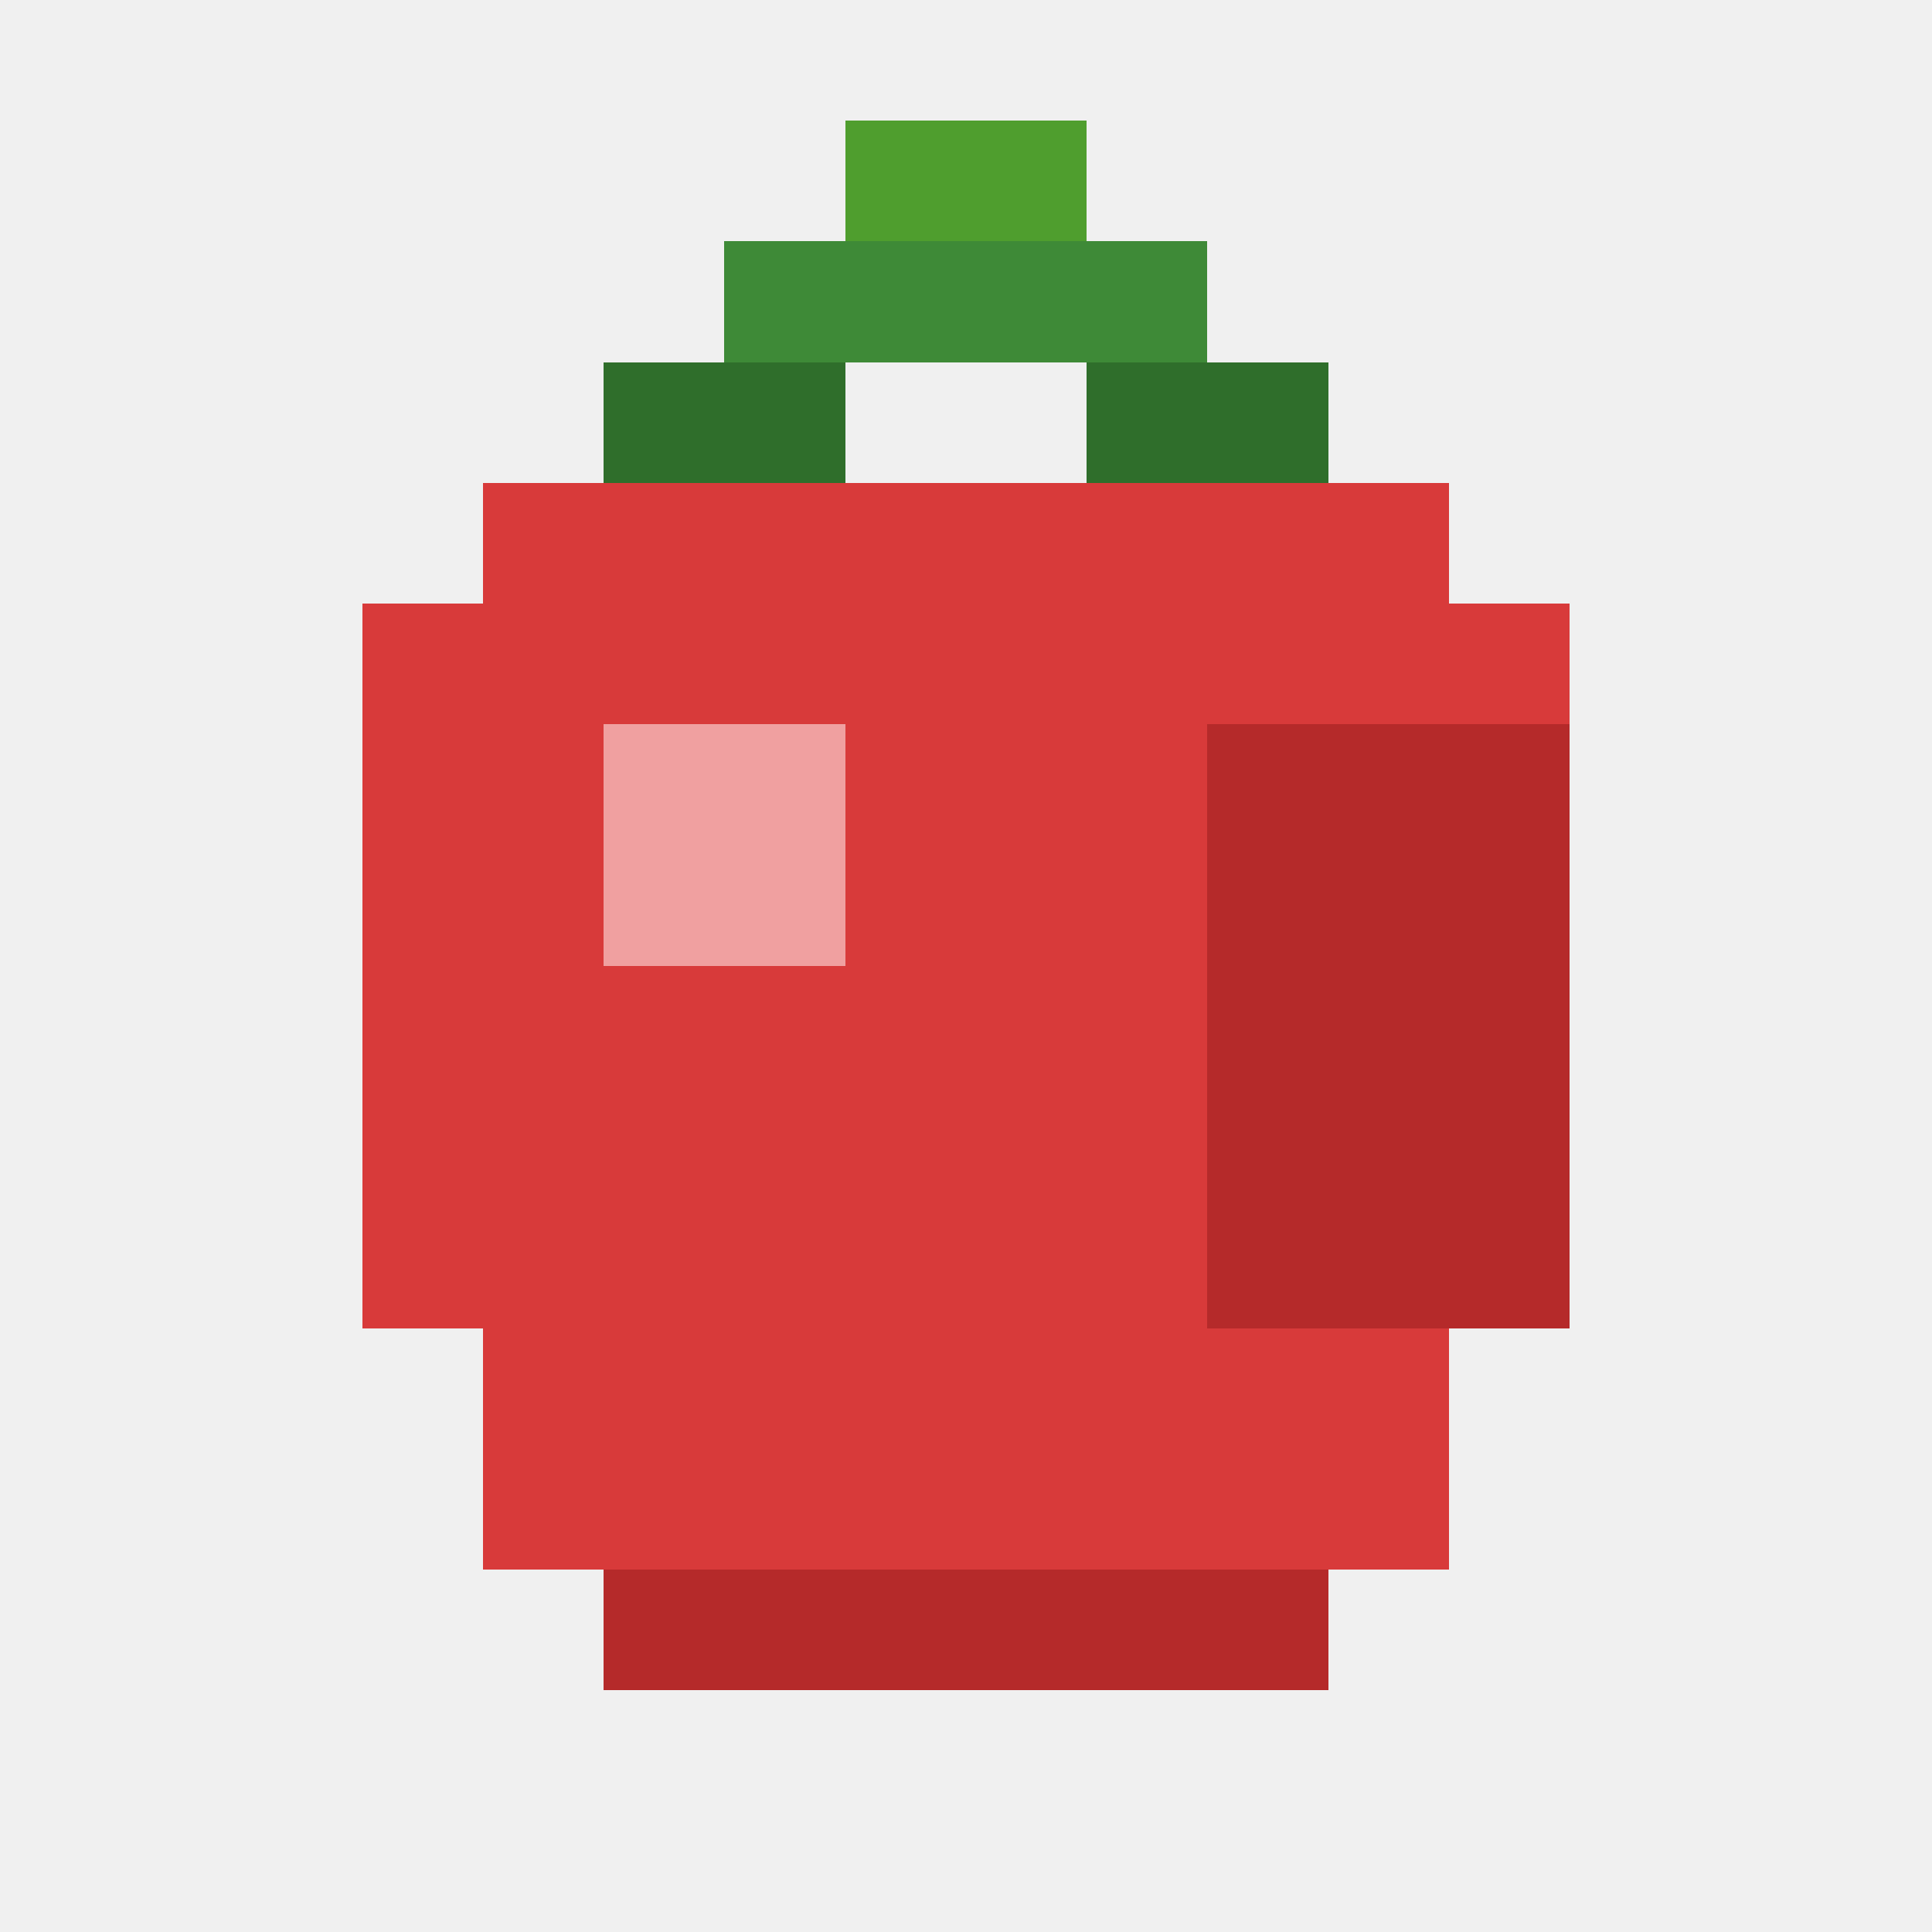
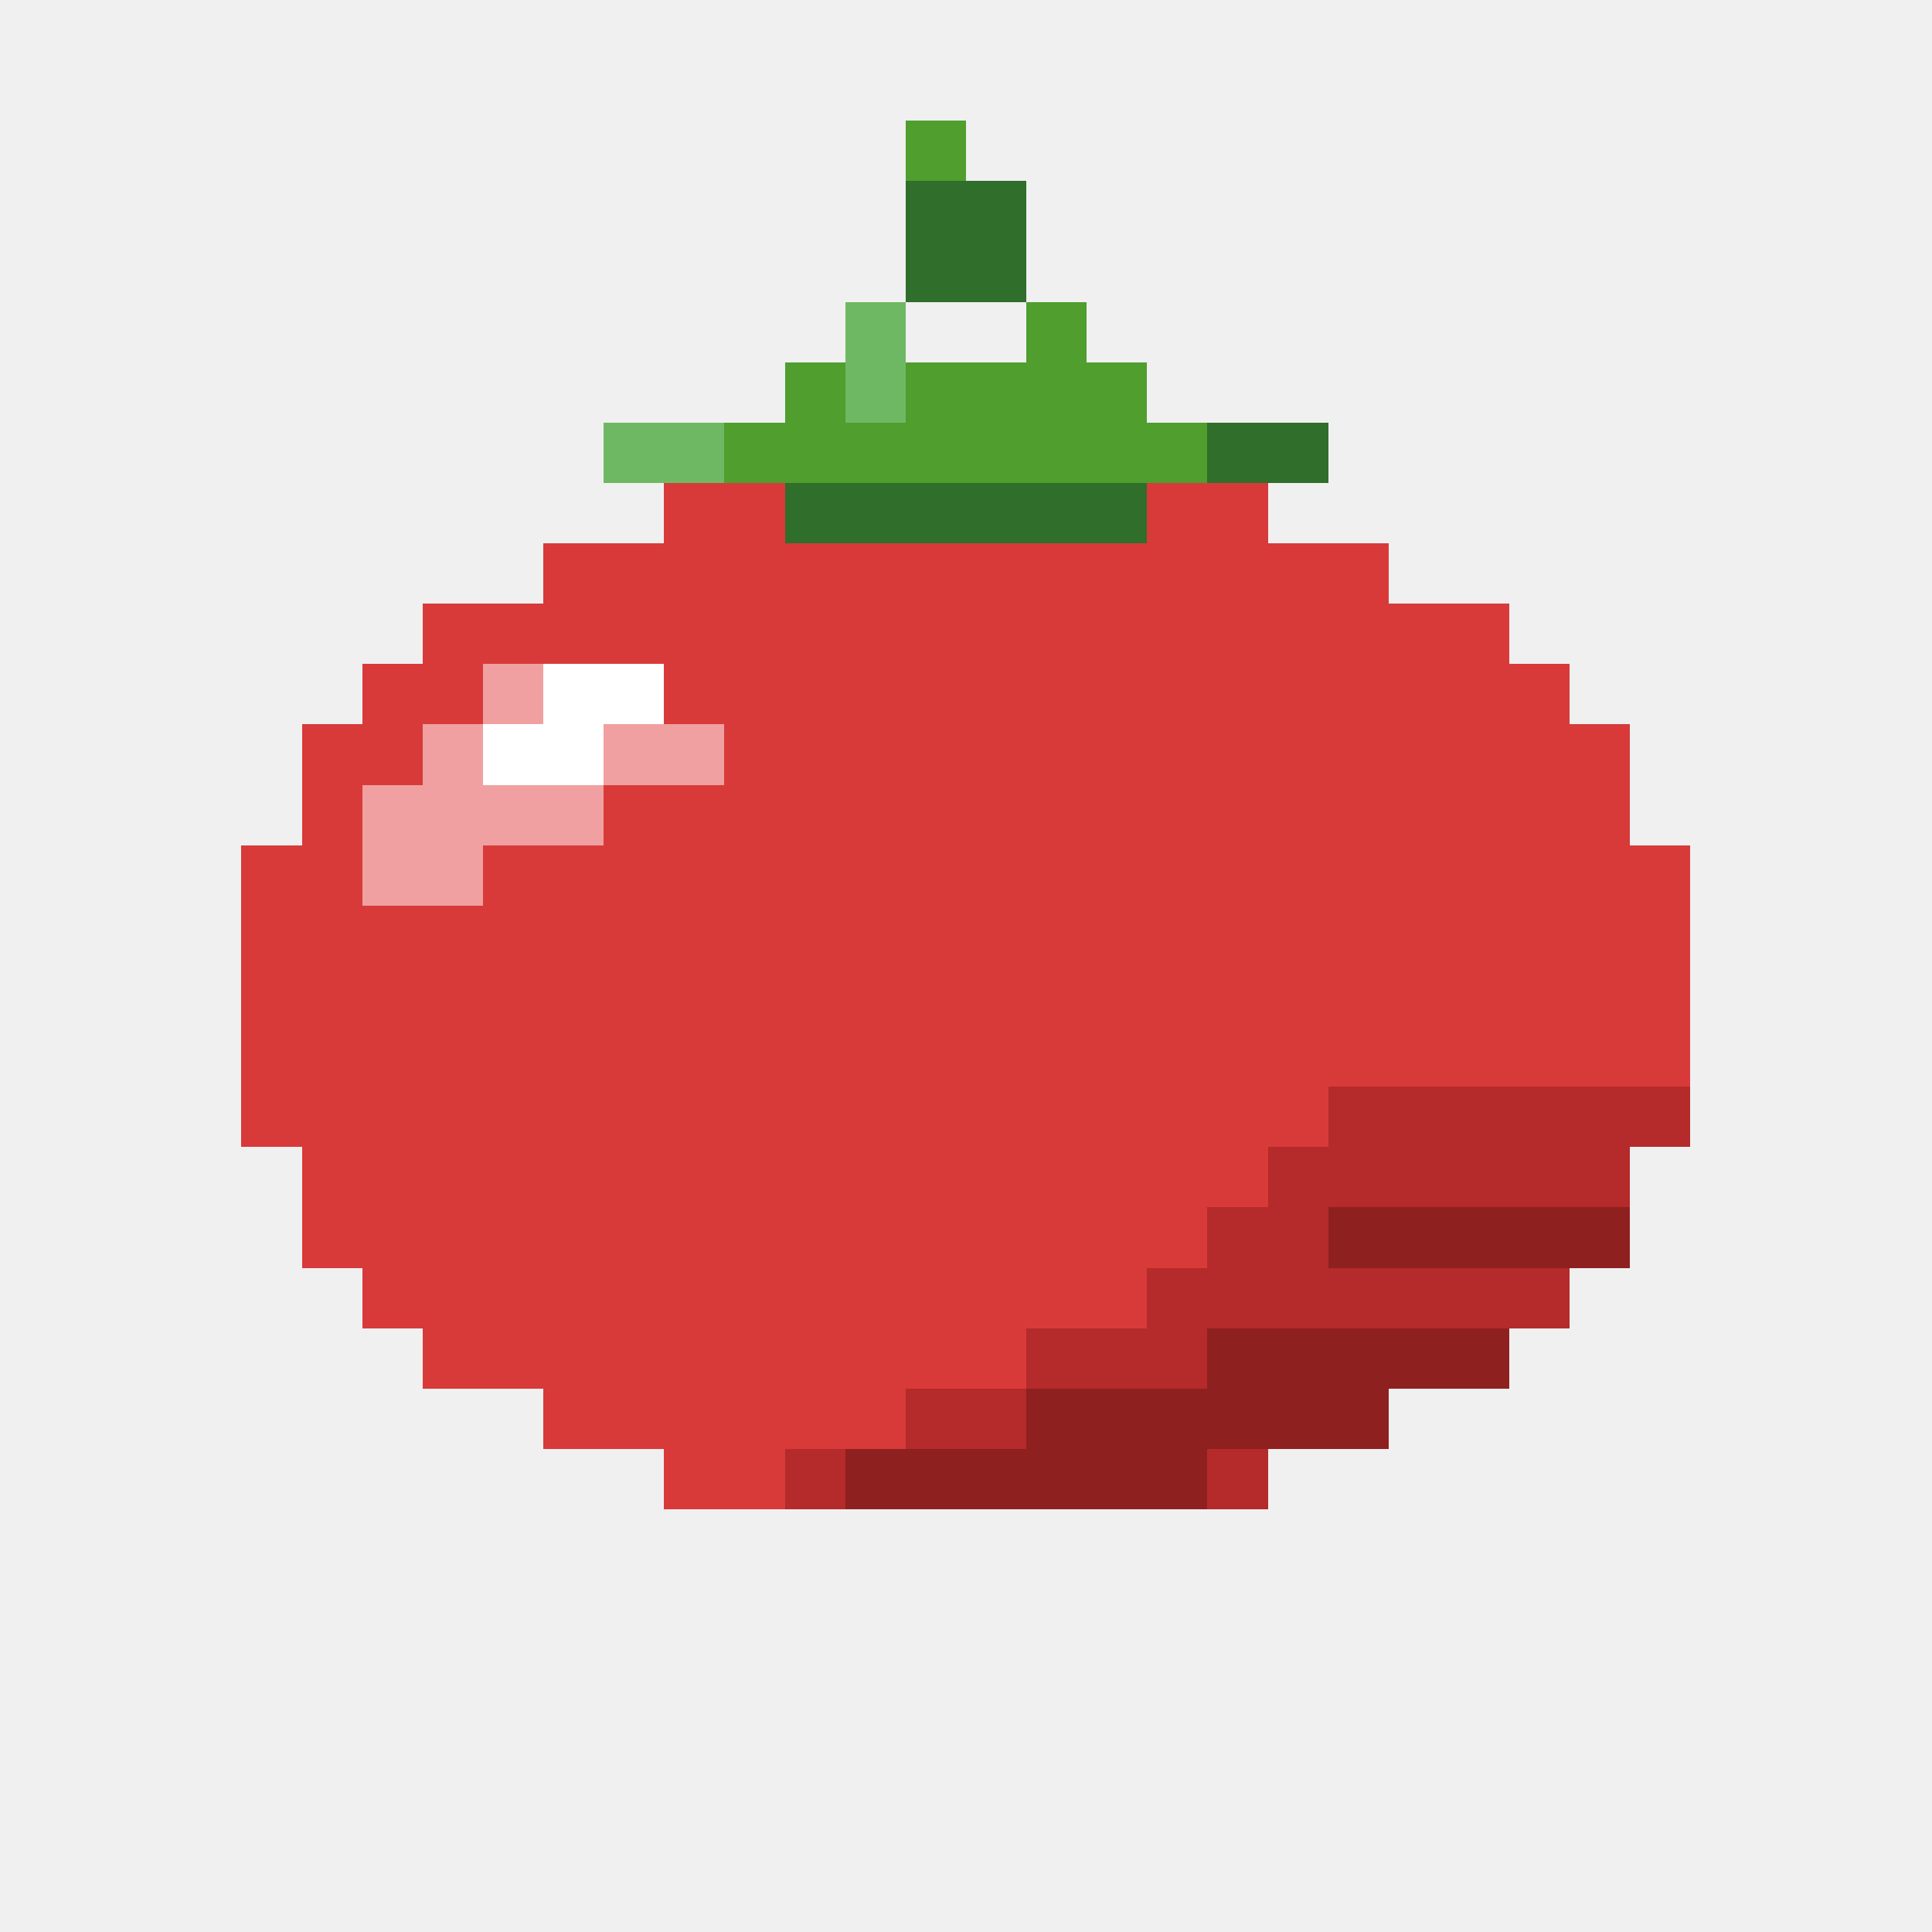
- <svg xmlns="http://www.w3.org/2000/svg" viewBox="0 0 16 16" shape-rendering="crispEdges" width="256" height="256">
-   <rect x="7" y="1" width="2" height="2" fill="#4f9e2e" />
-   <rect x="6" y="2" width="4" height="1" fill="#3e8a37" />
-   <rect x="5" y="3" width="2" height="1" fill="#2f6e2b" />
-   <rect x="9" y="3" width="2" height="1" fill="#2f6e2b" />
-   <rect x="4" y="4" width="8" height="2" fill="#d83a3a" />
-   <rect x="3" y="5" width="10" height="6" fill="#d83a3a" />
-   <rect x="4" y="11" width="8" height="2" fill="#d83a3a" />
-   <rect x="5" y="13" width="6" height="1" fill="#b52a2a" />
-   <rect x="10" y="6" width="3" height="5" fill="#b52a2a" />
-   <rect x="5" y="6" width="2" height="2" fill="#f0a0a0" />
+ <svg xmlns="http://www.w3.org/2000/svg" viewBox="0 0 32 32" shape-rendering="crispEdges" width="256" height="256">
+   <rect x="15" y="3" width="2" height="2" fill="#2f6e2b" />
+   <rect x="15" y="2" width="1" height="1" fill="#4f9e2e" />
+   <rect x="13" y="6" width="6" height="1" fill="#4f9e2e" />
+   <rect x="11" y="7" width="3" height="1" fill="#6fb863" />
+   <rect x="18" y="7" width="3" height="1" fill="#4f9e2e" />
+   <rect x="14" y="5" width="1" height="2" fill="#6fb863" />
+   <rect x="17" y="5" width="1" height="2" fill="#4f9e2e" />
+   <rect x="12" y="7" width="8" height="1" fill="#4f9e2e" />
+   <rect x="13" y="8" width="6" height="1" fill="#2f6e2b" />
+   <rect x="10" y="7" width="2" height="1" fill="#6fb863" />
+   <rect x="20" y="7" width="2" height="1" fill="#2f6e2b" />
+   <rect x="11" y="8" width="2" height="1" fill="#d83a3a" />
+   <rect x="19" y="8" width="2" height="1" fill="#d83a3a" />
+   <rect x="9" y="9" width="14" height="1" fill="#d83a3a" />
+   <rect x="7" y="10" width="18" height="1" fill="#d83a3a" />
+   <rect x="6" y="11" width="20" height="1" fill="#d83a3a" />
+   <rect x="5" y="12" width="22" height="1" fill="#d83a3a" />
+   <rect x="5" y="13" width="22" height="1" fill="#d83a3a" />
+   <rect x="4" y="14" width="24" height="1" fill="#d83a3a" />
+   <rect x="4" y="15" width="24" height="1" fill="#d83a3a" />
+   <rect x="4" y="16" width="24" height="1" fill="#d83a3a" />
+   <rect x="4" y="17" width="24" height="1" fill="#d83a3a" />
+   <rect x="4" y="18" width="24" height="1" fill="#d83a3a" />
+   <rect x="5" y="19" width="22" height="1" fill="#d83a3a" />
+   <rect x="5" y="20" width="22" height="1" fill="#d83a3a" />
+   <rect x="6" y="21" width="20" height="1" fill="#d83a3a" />
+   <rect x="7" y="22" width="18" height="1" fill="#d83a3a" />
+   <rect x="9" y="23" width="14" height="1" fill="#d83a3a" />
+   <rect x="11" y="24" width="10" height="1" fill="#d83a3a" />
+   <rect x="8" y="11" width="3" height="1" fill="#f0a0a0" />
+   <rect x="7" y="12" width="5" height="1" fill="#f0a0a0" />
+   <rect x="6" y="13" width="4" height="1" fill="#f0a0a0" />
+   <rect x="6" y="14" width="2" height="1" fill="#f0a0a0" />
+   <rect x="9" y="11" width="2" height="1" fill="#ffffff" />
+   <rect x="8" y="12" width="2" height="1" fill="#ffffff" />
+   <rect x="22" y="18" width="6" height="1" fill="#b52a2a" />
+   <rect x="21" y="19" width="6" height="1" fill="#b52a2a" />
+   <rect x="20" y="20" width="7" height="1" fill="#b52a2a" />
+   <rect x="19" y="21" width="7" height="1" fill="#b52a2a" />
+   <rect x="17" y="22" width="8" height="1" fill="#b52a2a" />
+   <rect x="15" y="23" width="8" height="1" fill="#b52a2a" />
+   <rect x="13" y="24" width="8" height="1" fill="#b52a2a" />
+   <rect x="22" y="20" width="5" height="1" fill="#8f2020" />
+   <rect x="20" y="22" width="5" height="1" fill="#8f2020" />
+   <rect x="17" y="23" width="6" height="1" fill="#8f2020" />
+   <rect x="14" y="24" width="6" height="1" fill="#8f2020" />
</svg>
